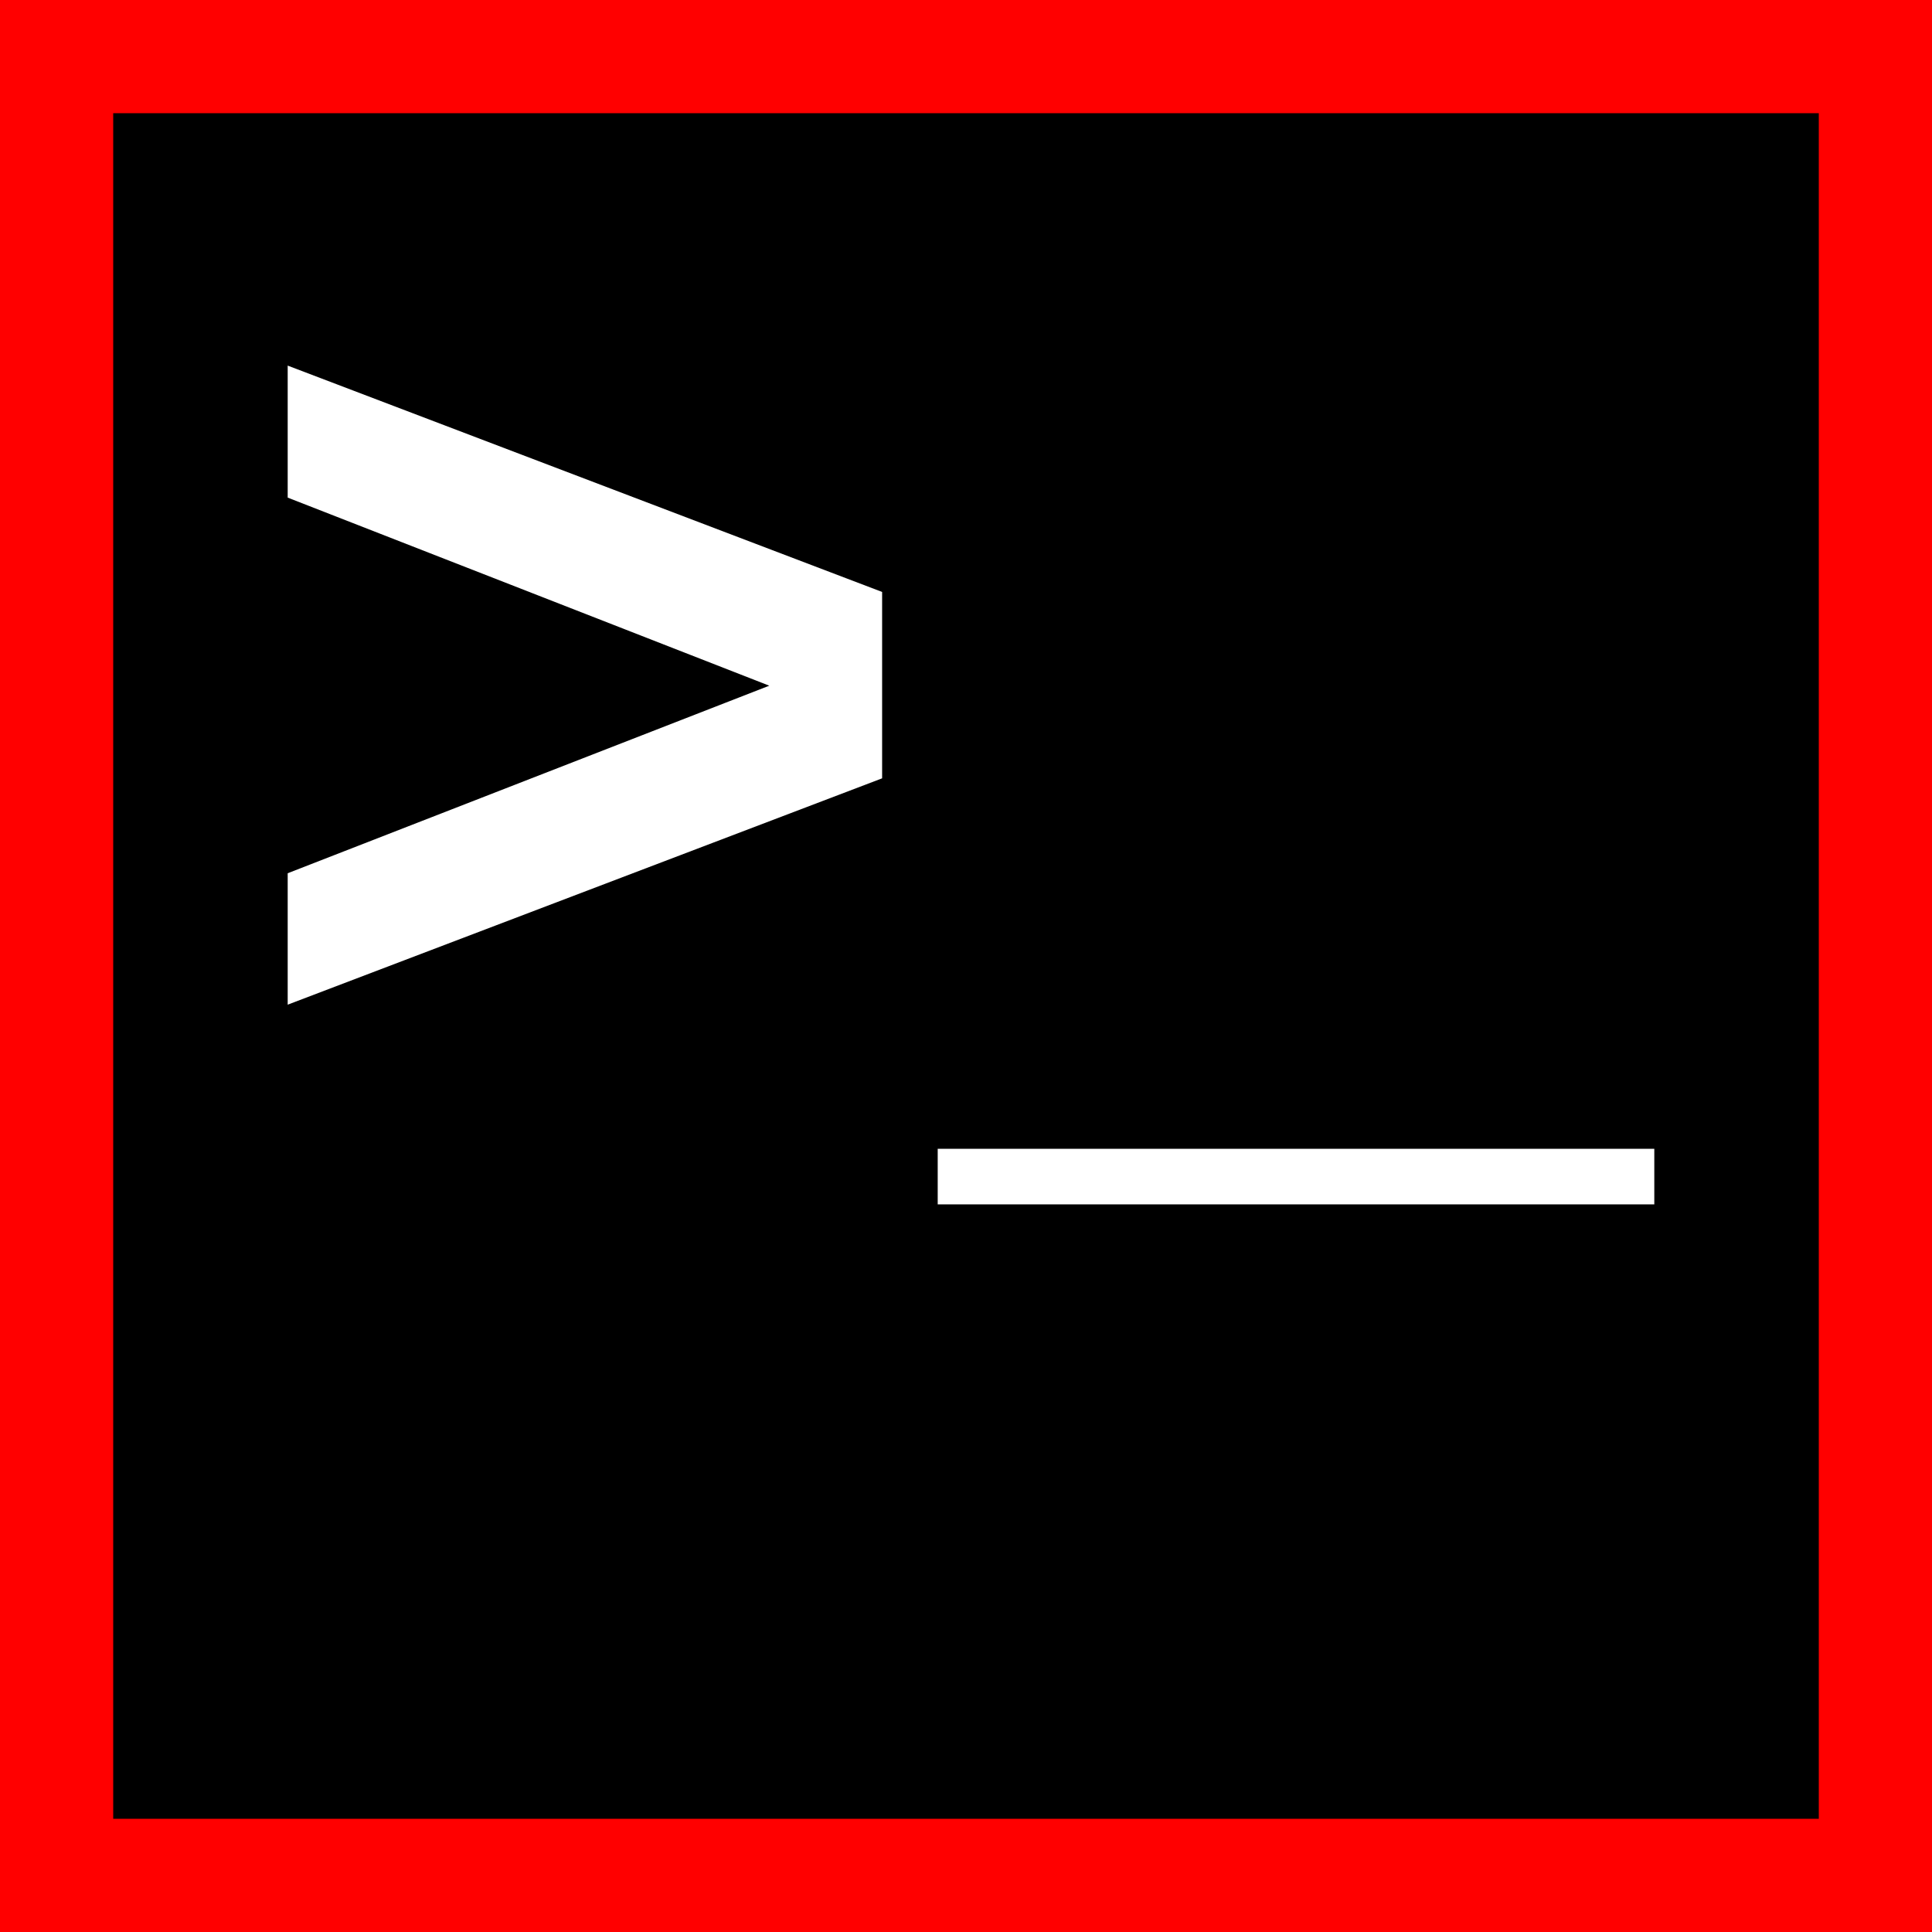
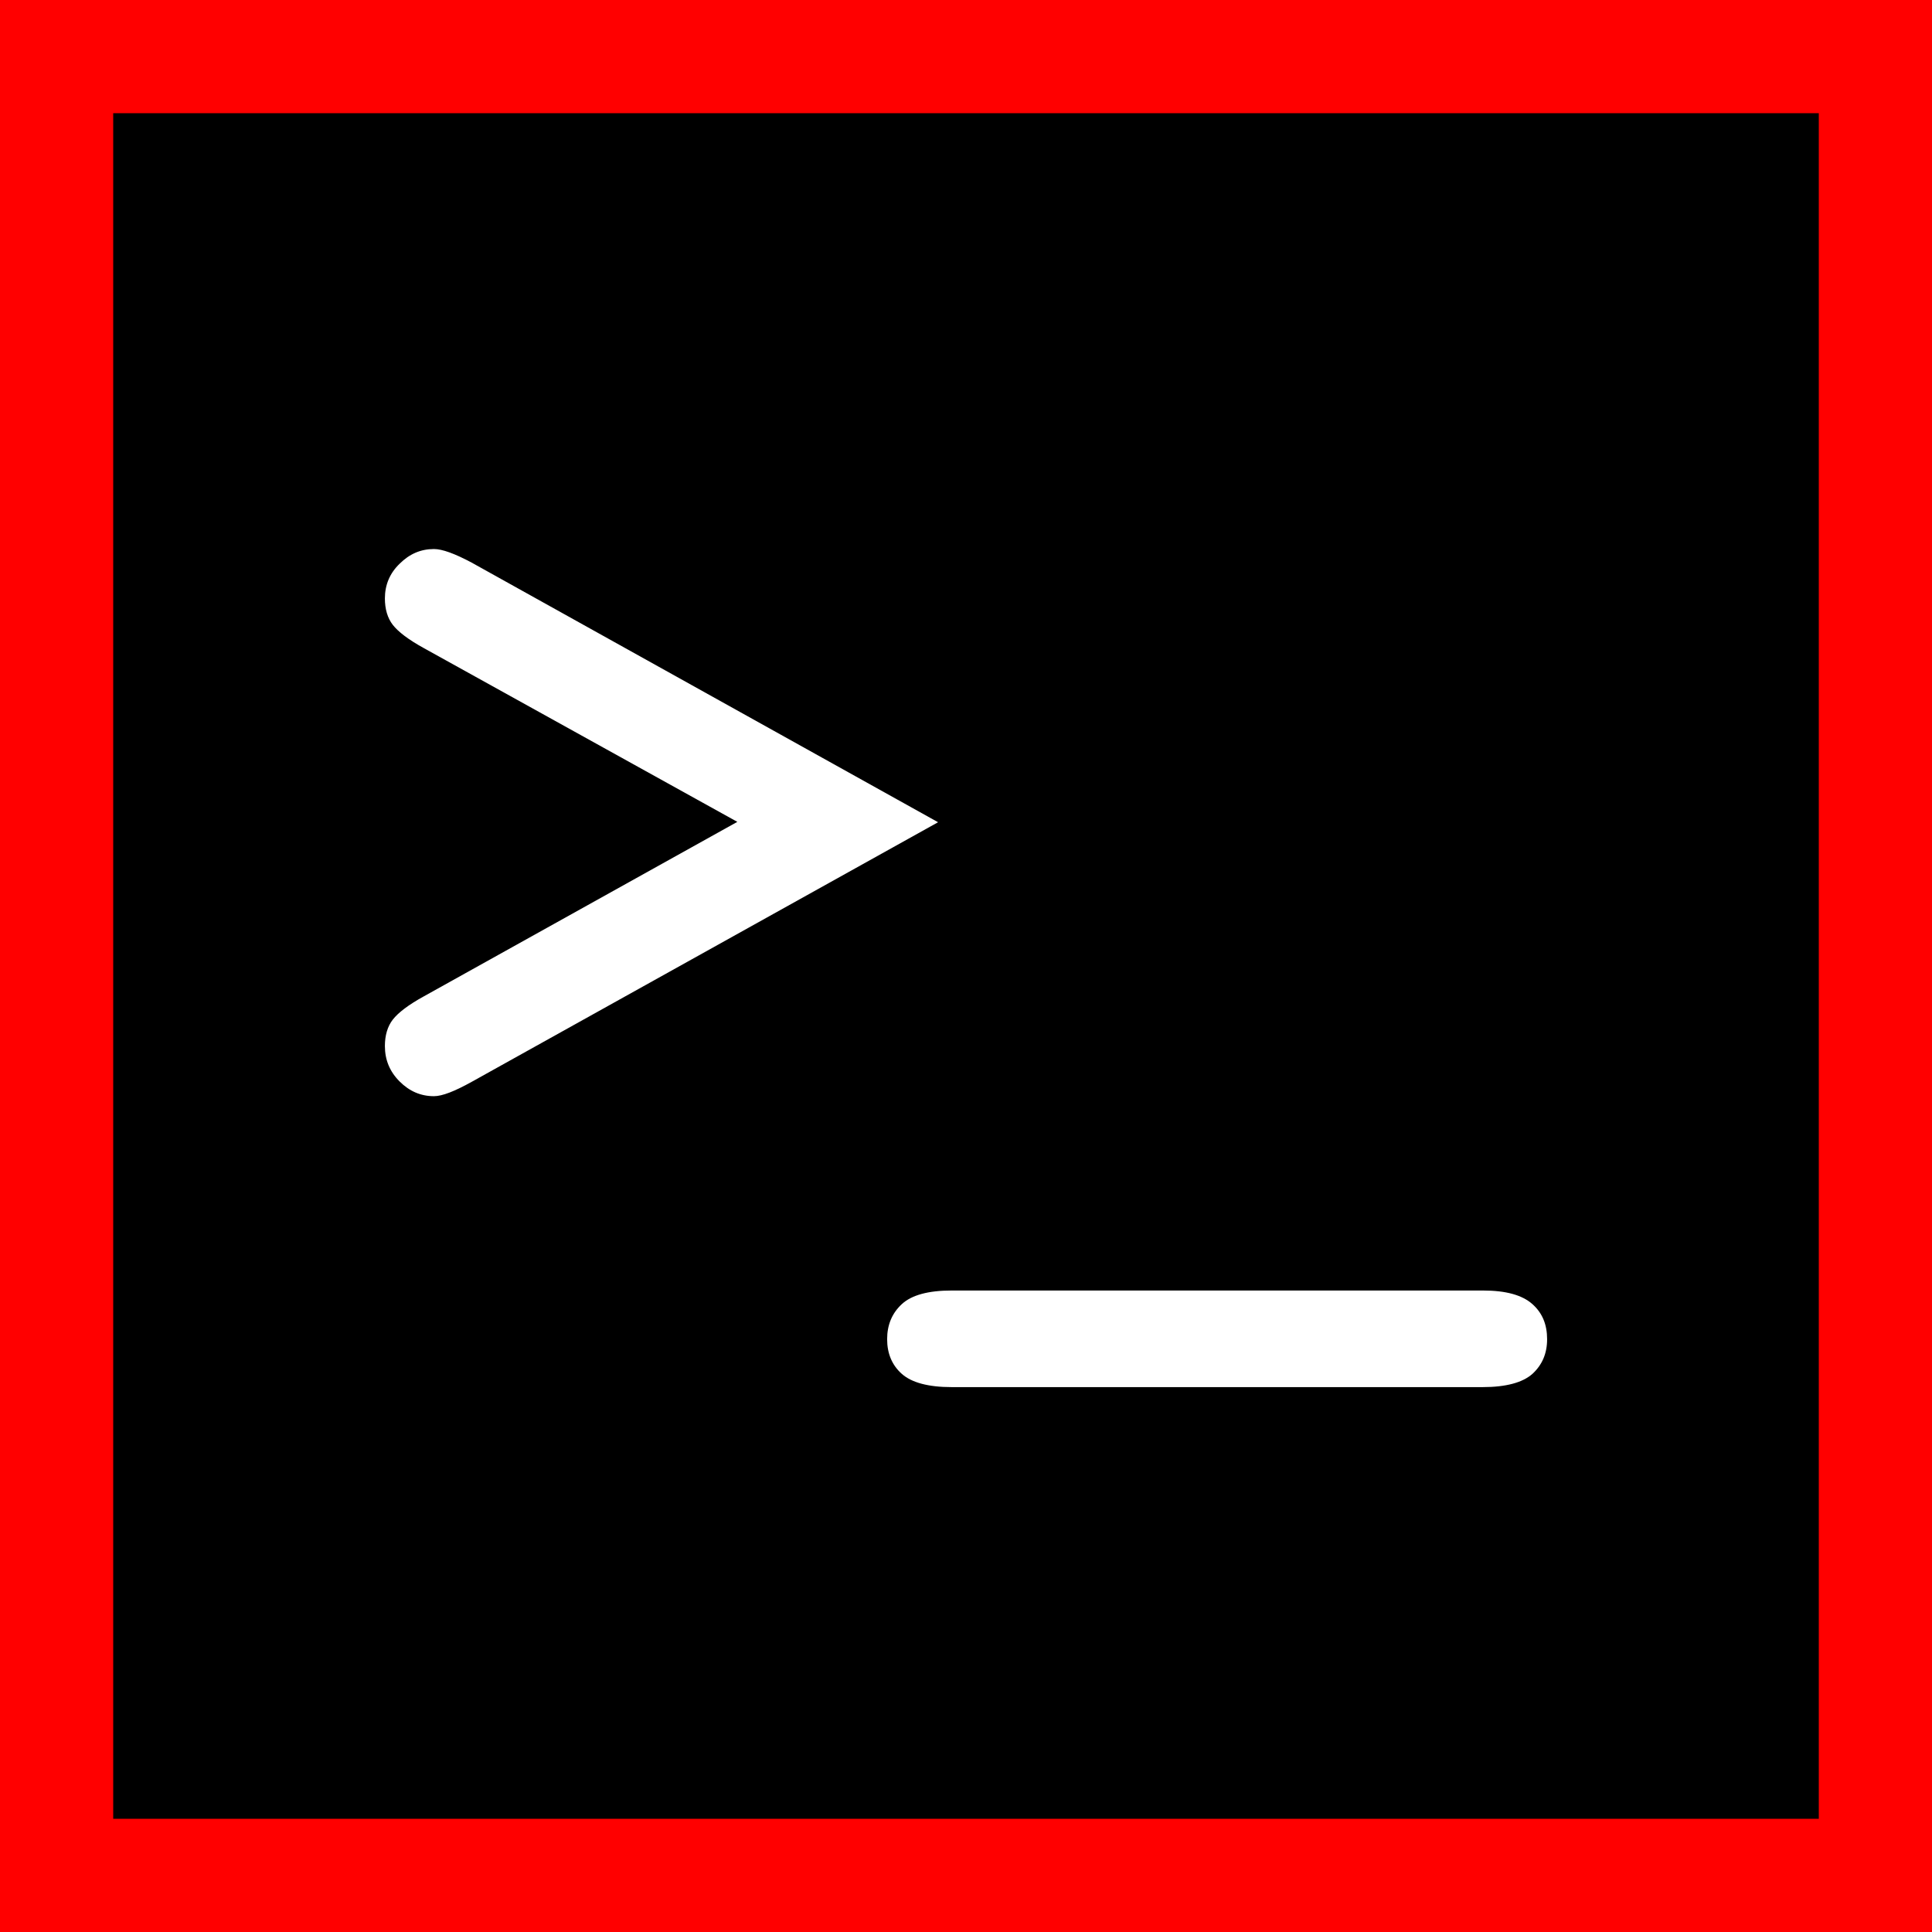
- <svg xmlns="http://www.w3.org/2000/svg" id="Text" viewBox="0 0 512 512">
-   <defs>
-     <style>.cls-1{fill:red;}.cls-2{font-size:314.16px;fill:#fff;font-family:CourierNewPS-BoldMT, Courier New;font-weight:700;}</style>
-   </defs>
+ <svg xmlns="http://www.w3.org/2000/svg" version="1.1" id="Text" x="0px" y="0px" viewBox="0 0 512 512" style="enable-background:new 0 0 512 512;" xml:space="preserve">
+   <style type="text/css">
+ 	.st0{fill:#FF0000;}
+ 	.st1{enable-background:new    ;}
+ 	.st2{fill:#FFFFFF;}
+ </style>
  <rect x="15" y="15" width="482" height="482" />
-   <path class="cls-1" d="M482,30V482H30V30H482M512,0H0V512H512V0Z" />
-   <text class="cls-2" transform="translate(60.74 285.42)">&gt;_</text>
+   <path class="st0" d="M482,30v452H30V30H482 M512,0H0v512h512V0z" />
+   <g class="st1">
+     <path class="st2" d="M195.4,217.8l-83-46c-4.2-2.3-6.9-4.4-8.3-6.2c-1.4-1.8-2.1-4.2-2.1-7c0-3.6,1.3-6.7,3.9-9.2   c2.6-2.6,5.6-3.9,9.1-3.9c2.2,0,5.5,1.2,10,3.6l123.6,68.8l-123.6,68.8c-4.5,2.5-7.8,3.8-10,3.8c-3.5,0-6.5-1.3-9.1-3.9   c-2.6-2.6-3.9-5.7-3.9-9.4c0-2.8,0.7-5.2,2.1-7c1.4-1.8,4.1-3.9,8.3-6.2L195.4,217.8z" />
+     <path class="st2" d="M392.9,367.6H252.2c-6.2,0-10.6-1.2-13.2-3.5c-2.6-2.3-3.9-5.4-3.9-9.2c0-3.8,1.3-6.9,3.9-9.3s7-3.6,13.2-3.6   h140.8c6.1,0,10.4,1.2,13.1,3.6s3.9,5.5,3.9,9.3c0,3.8-1.3,6.8-3.9,9.2C403.5,366.4,399.1,367.6,392.9,367.6z" />
+   </g>
</svg>
